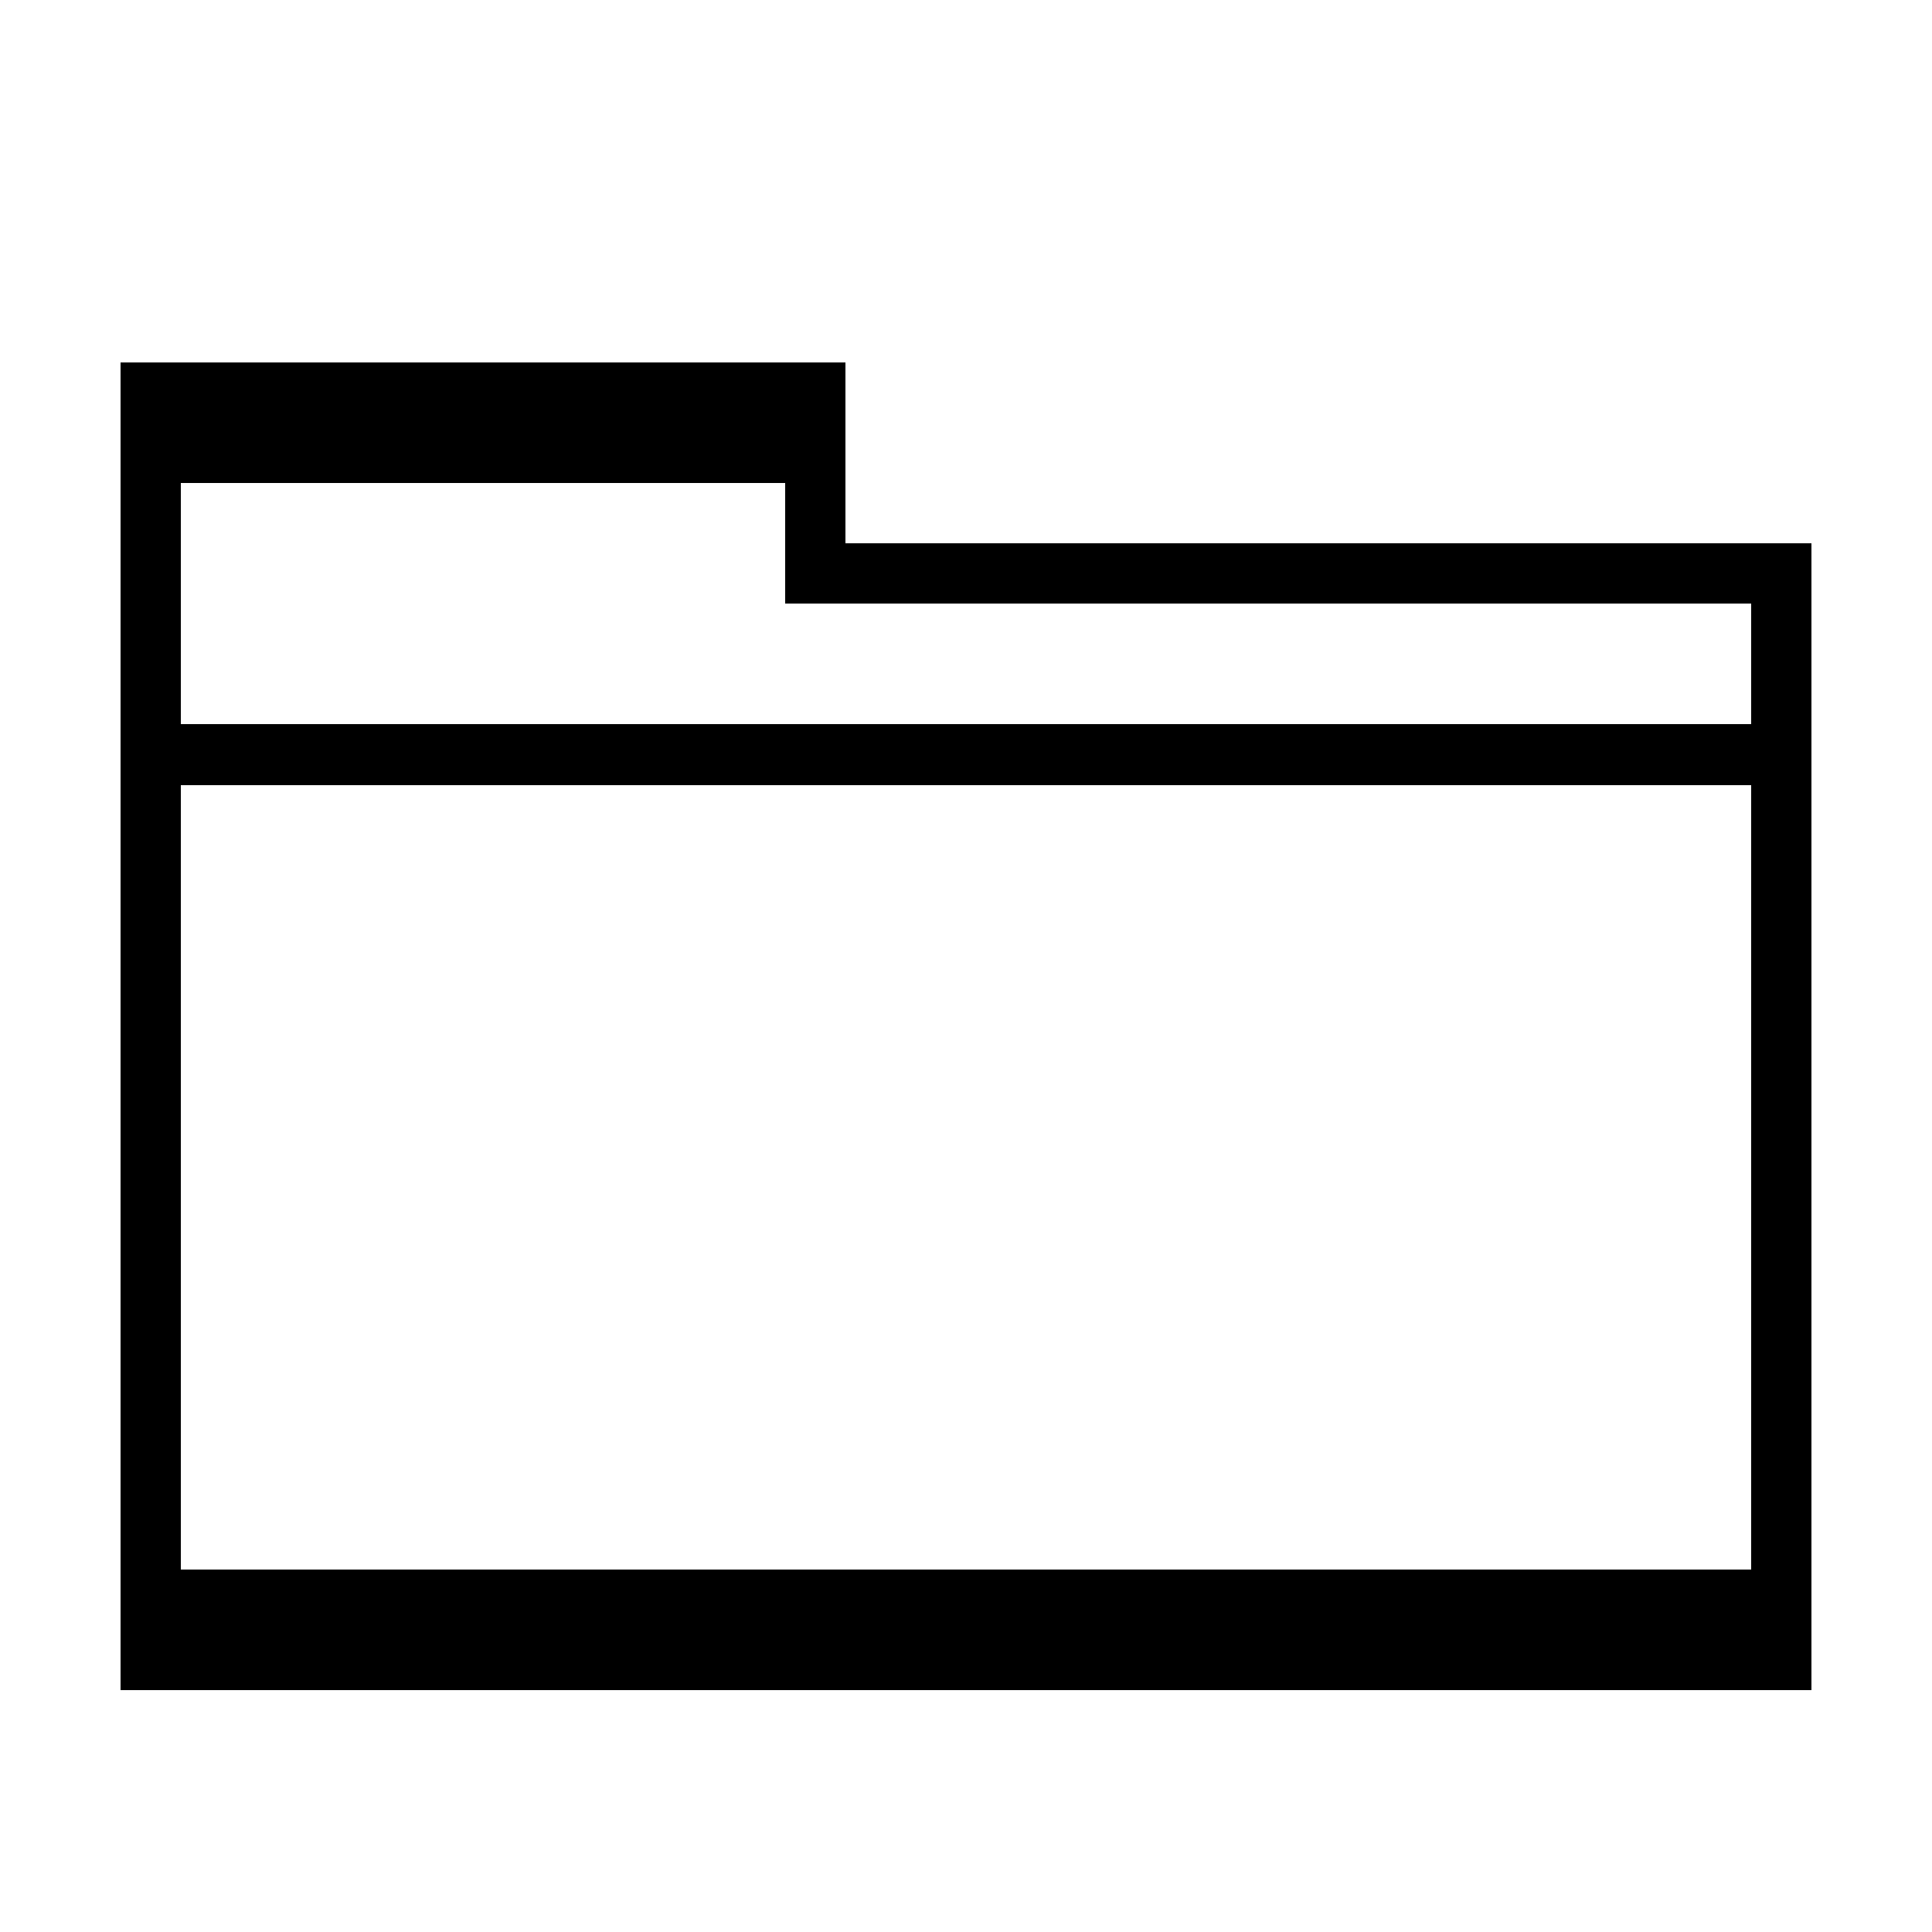
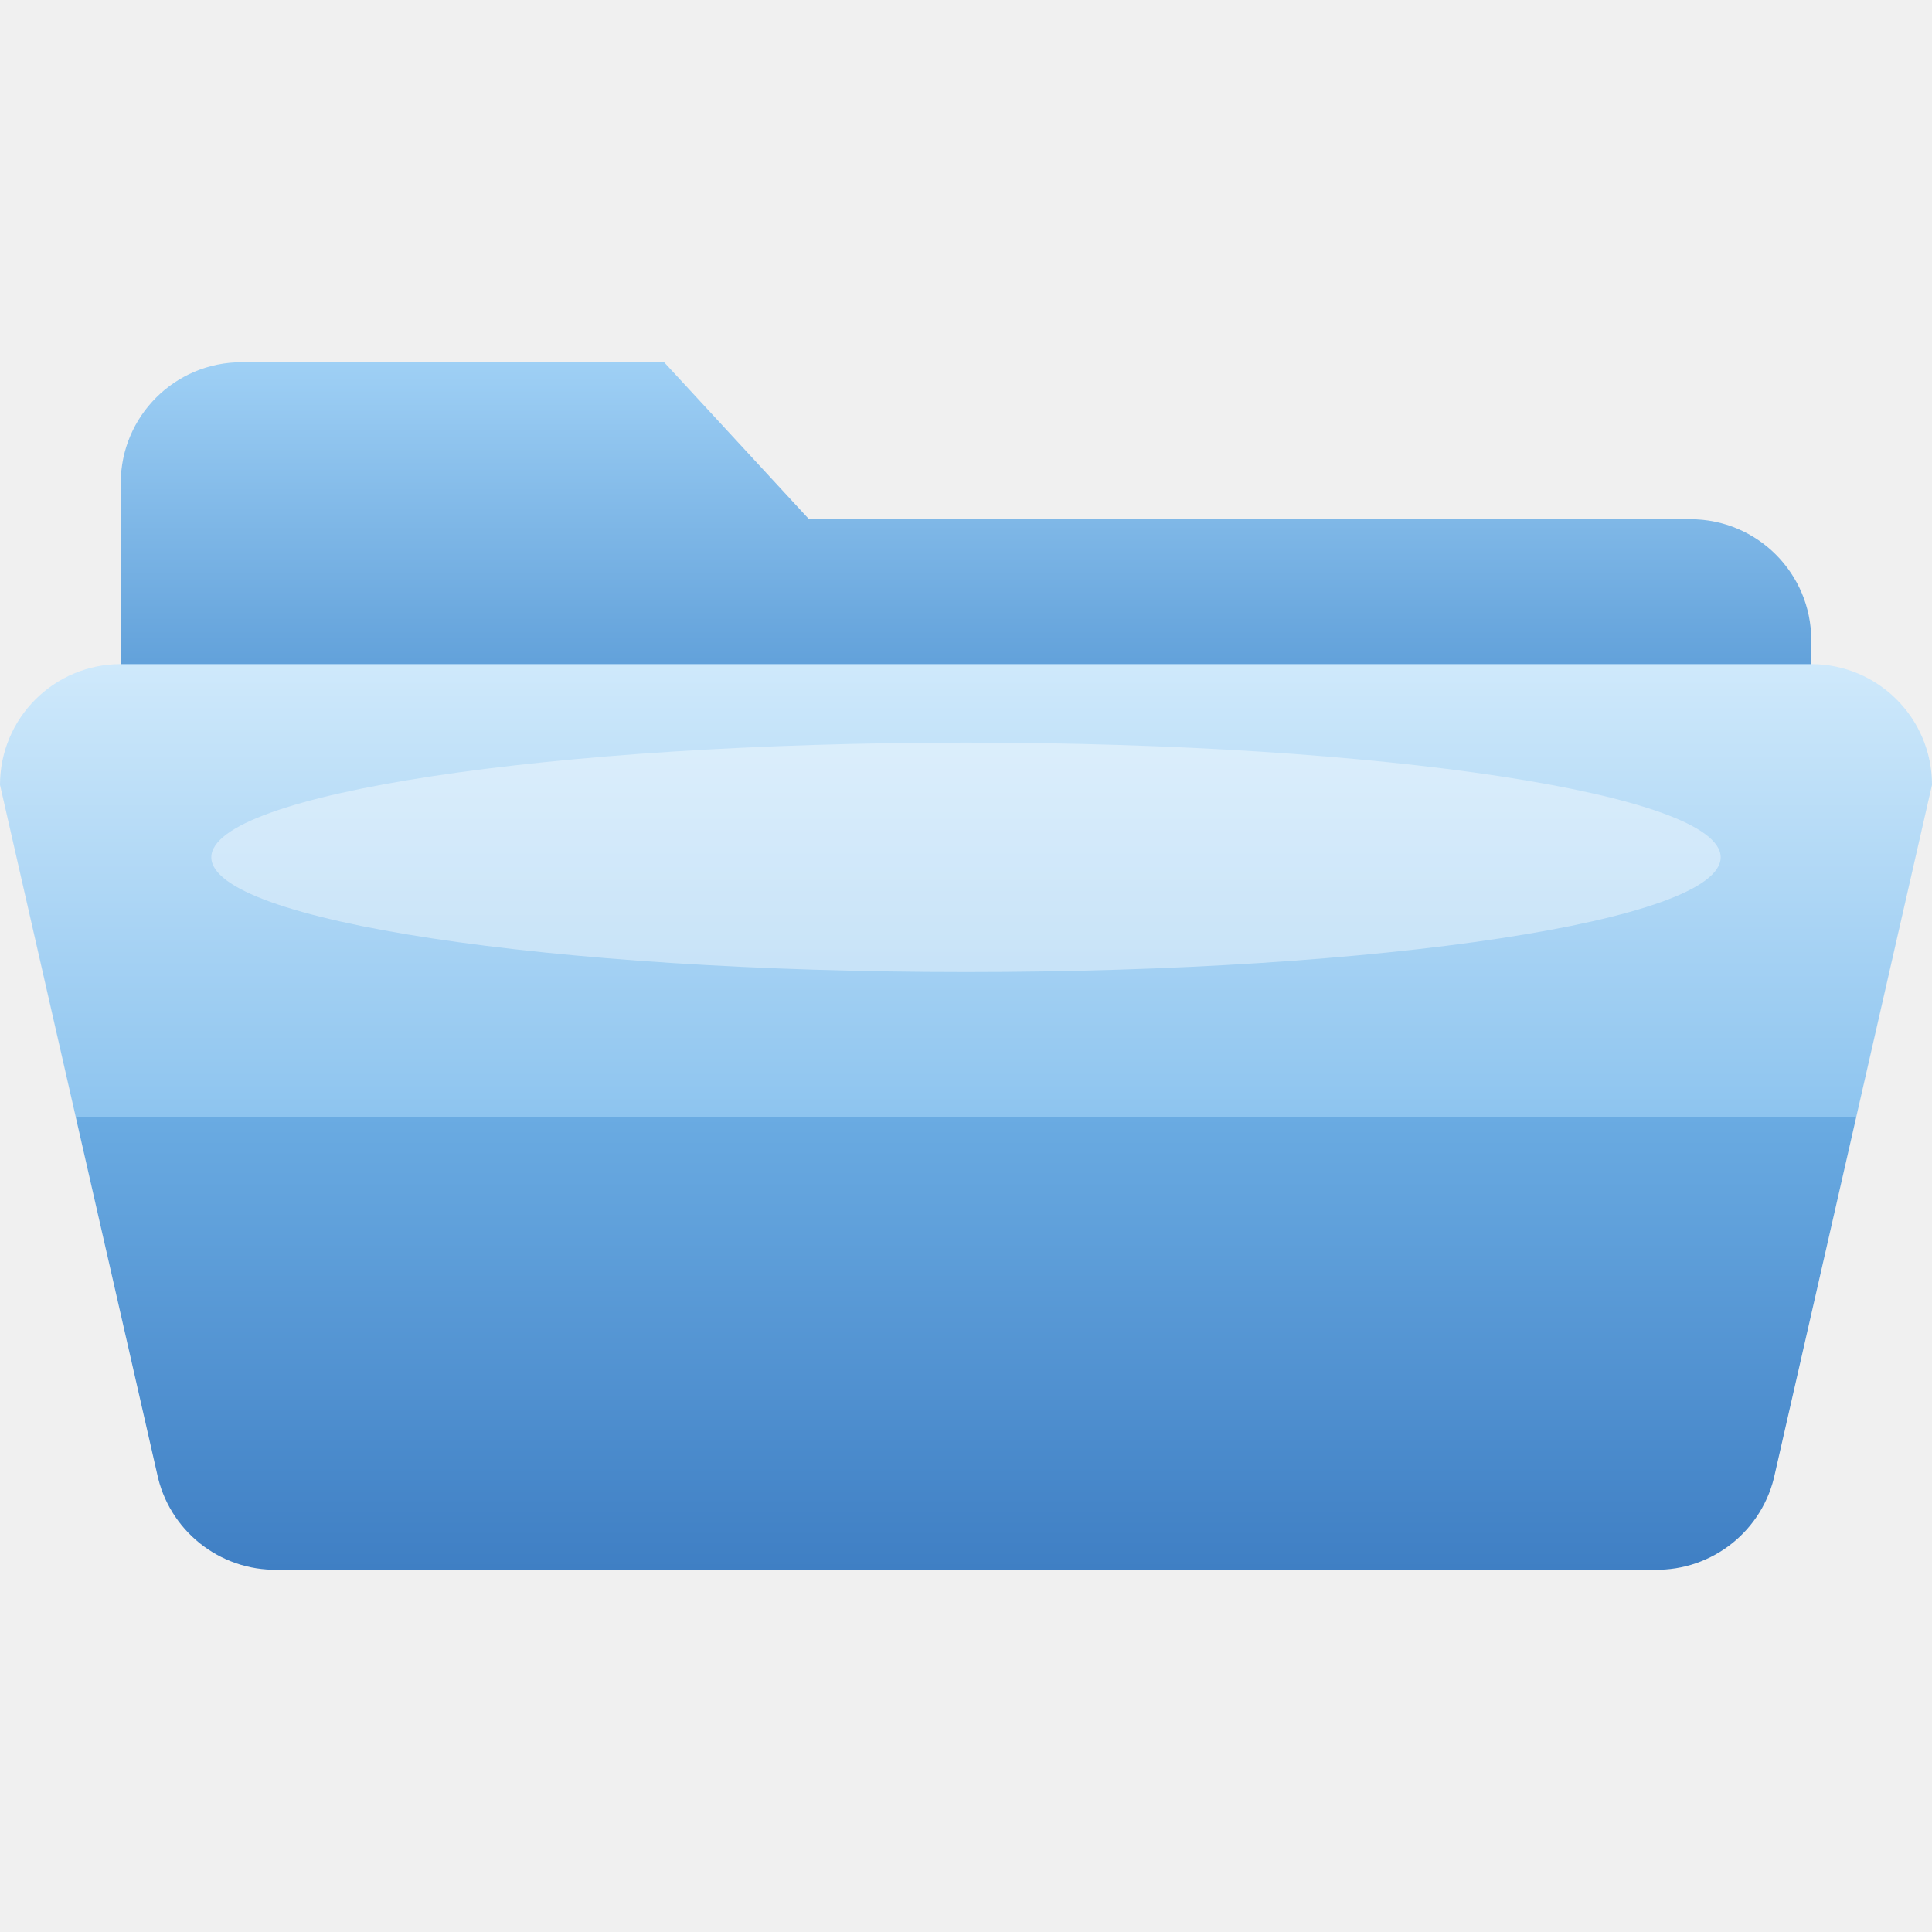
- <svg xmlns="http://www.w3.org/2000/svg" viewBox="0 0 32 32" shape-rendering="crispEdges">
-   <rect width="32" height="32" fill="#fff" />
-   <path fill="#000" d="M2 6h11v2H2z" />
-   <path fill="#000" d="M13 6h1v3h-1z" />
-   <path fill="#000" d="M2 8h1v19H2z" />
-   <path fill="#000" d="M29 9h1v18h-1z" />
-   <path fill="#000" d="M2 26h28v2H2z" />
-   <path fill="#000" d="M13 9h17v1H13z" />
-   <path fill="#000" d="M2 12h28v1H2z" />
+ <svg xmlns="http://www.w3.org/2000/svg" viewBox="0 0 32 32">
+   <defs>
+     <linearGradient id="back" x1="0" y1="0" x2="0" y2="1">
+       <stop offset="0" stop-color="#9fd0f5" />
+       <stop offset="1" stop-color="#4a8fd0" />
+     </linearGradient>
+     <linearGradient id="front" x1="0" y1="0" x2="0" y2="1">
+       <stop offset="0" stop-color="#cfe9fb" />
+       <stop offset="0.5" stop-color="#8dc4ef" />
+       <stop offset="0.5" stop-color="#6aabe2" />
+       <stop offset="1" stop-color="#3f7fc4" />
+     </linearGradient>
+   </defs>
+   <path fill="url(#back)" d="M2 8a2 2 0 0 1 2-2h7l2.4 2.6H28a2 2 0 0 1 2 2V13H2Z" />
+   <path fill="url(#front)" d="M2 11h28a2 2 0 0 1 2 2l-2.6 11.4A2 2 0 0 1 27.4 26H4.6a2 2 0 0 1-2-1.6L0 13a2 2 0 0 1 2-2Z" />
+   <ellipse cx="16" cy="14.2" rx="12.5" ry="1.9" fill="#fff" opacity=".4" />
</svg>
